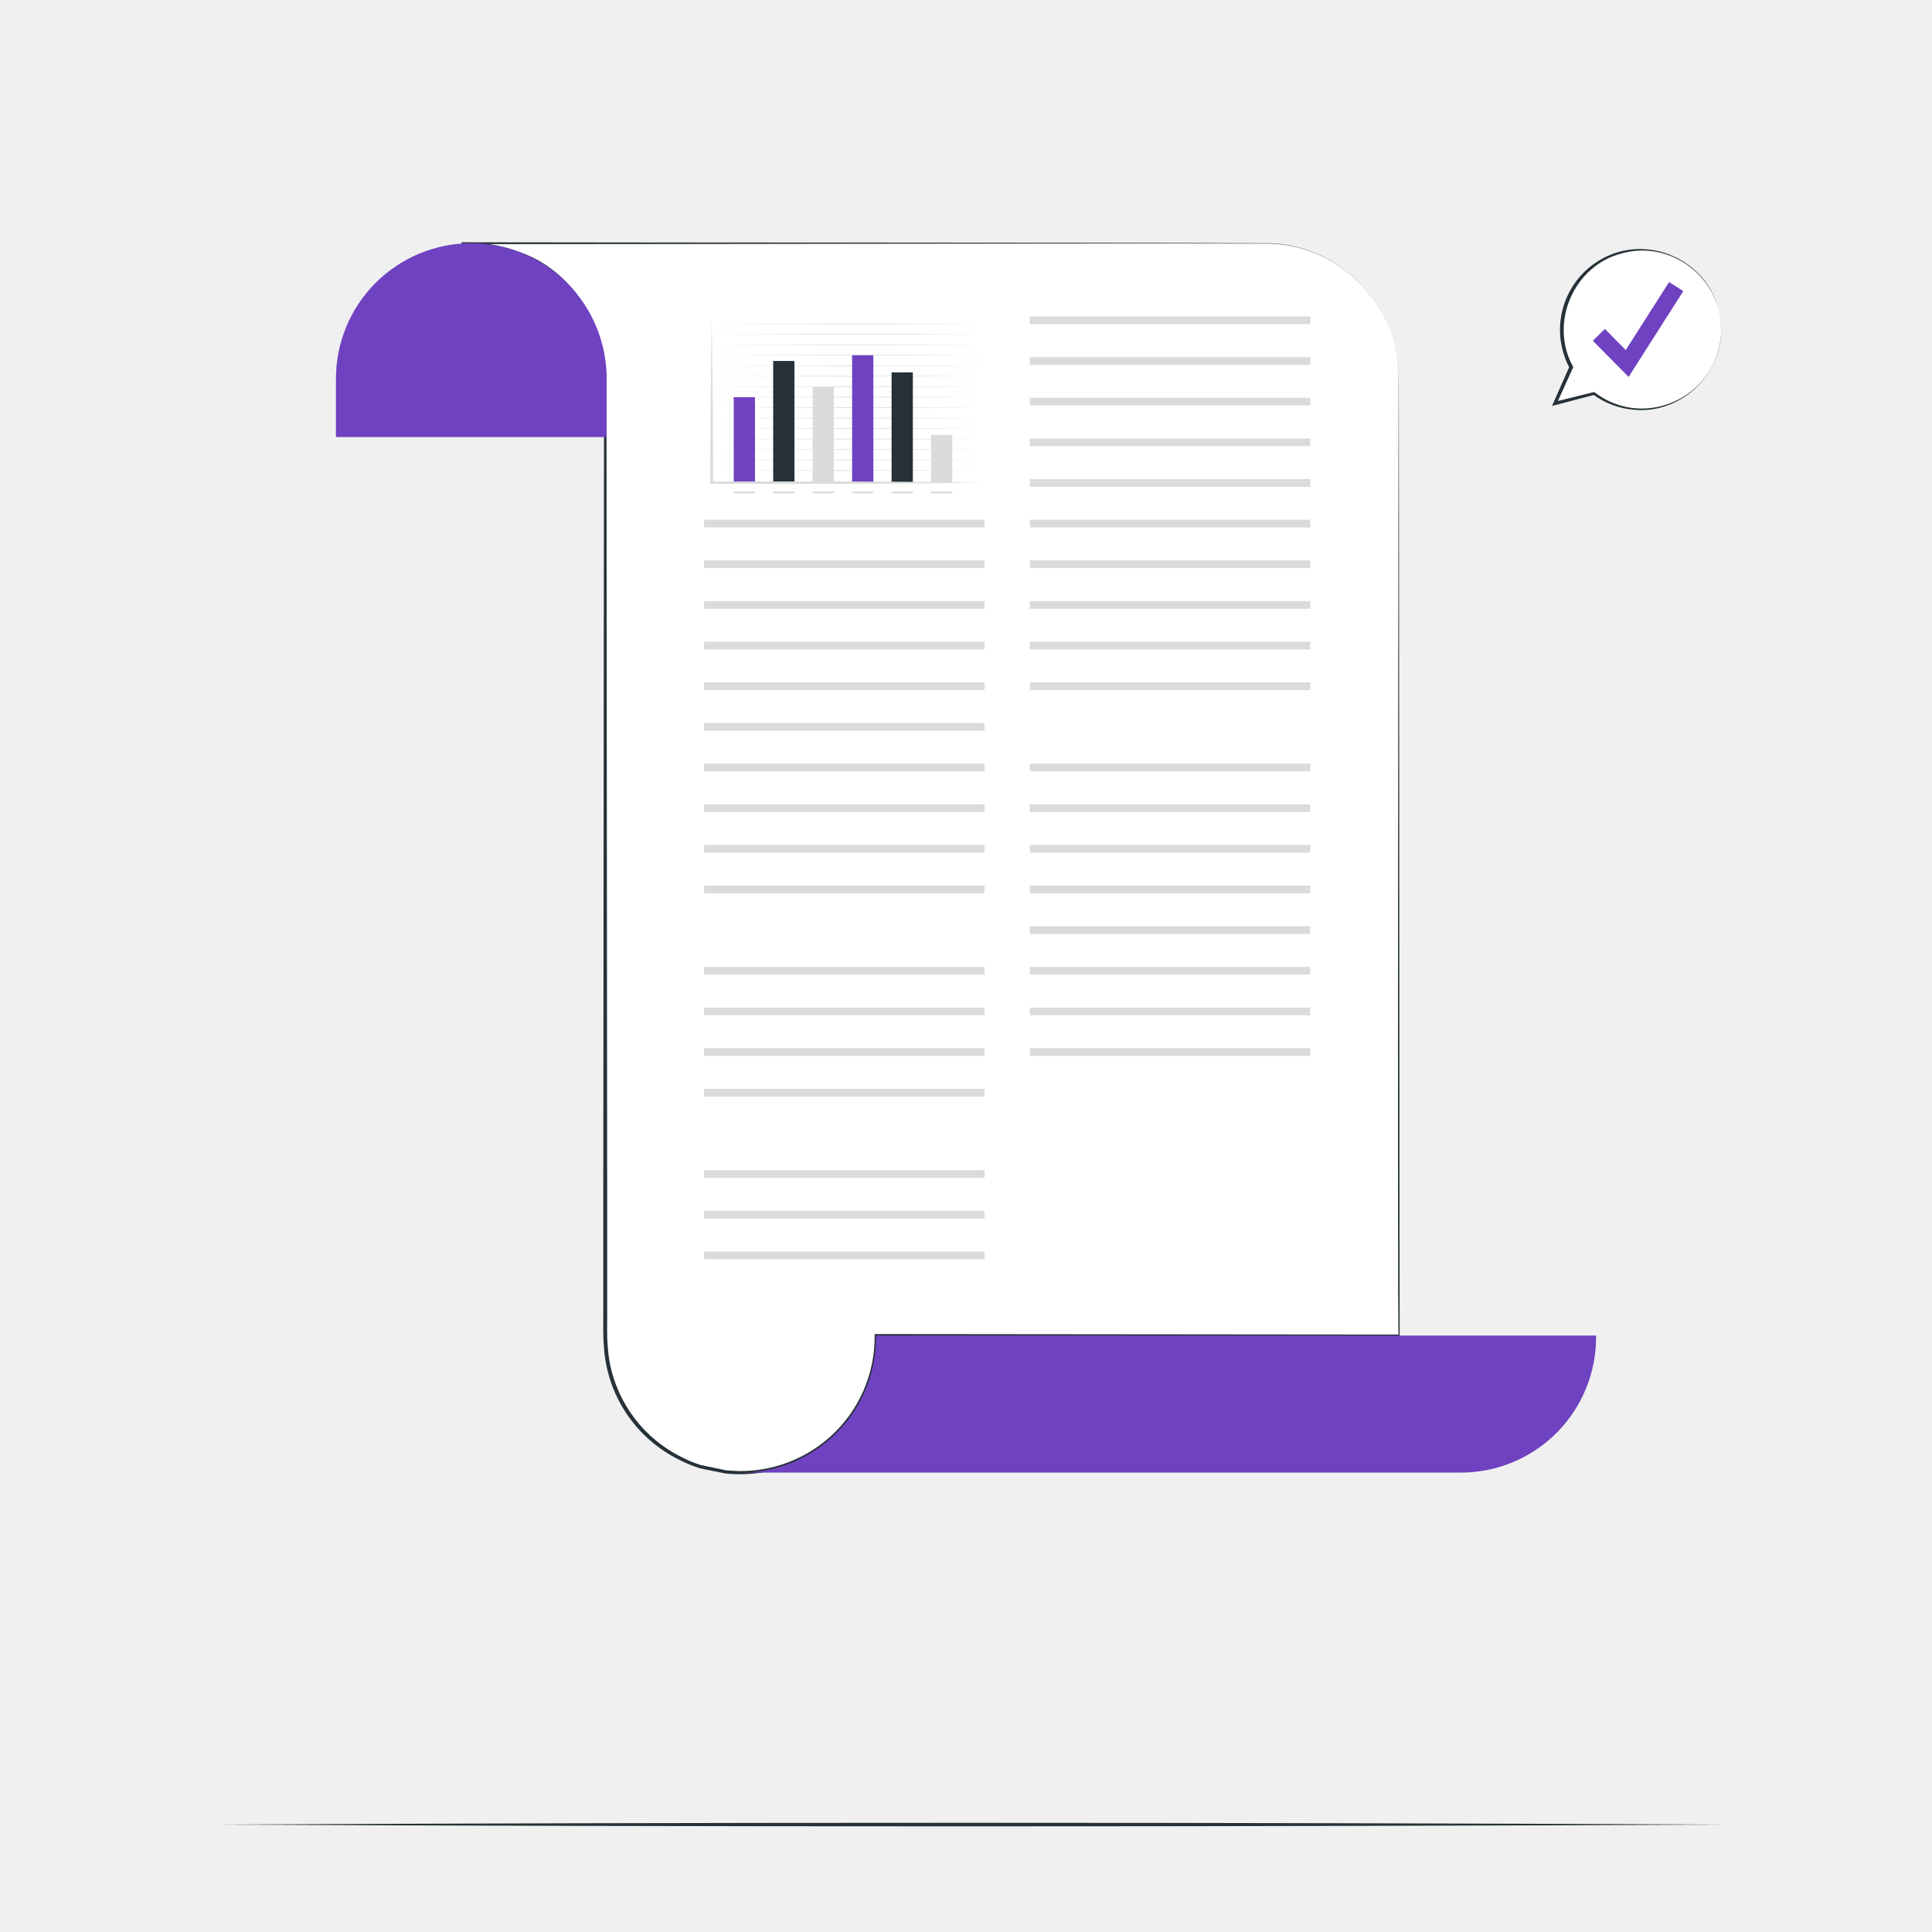
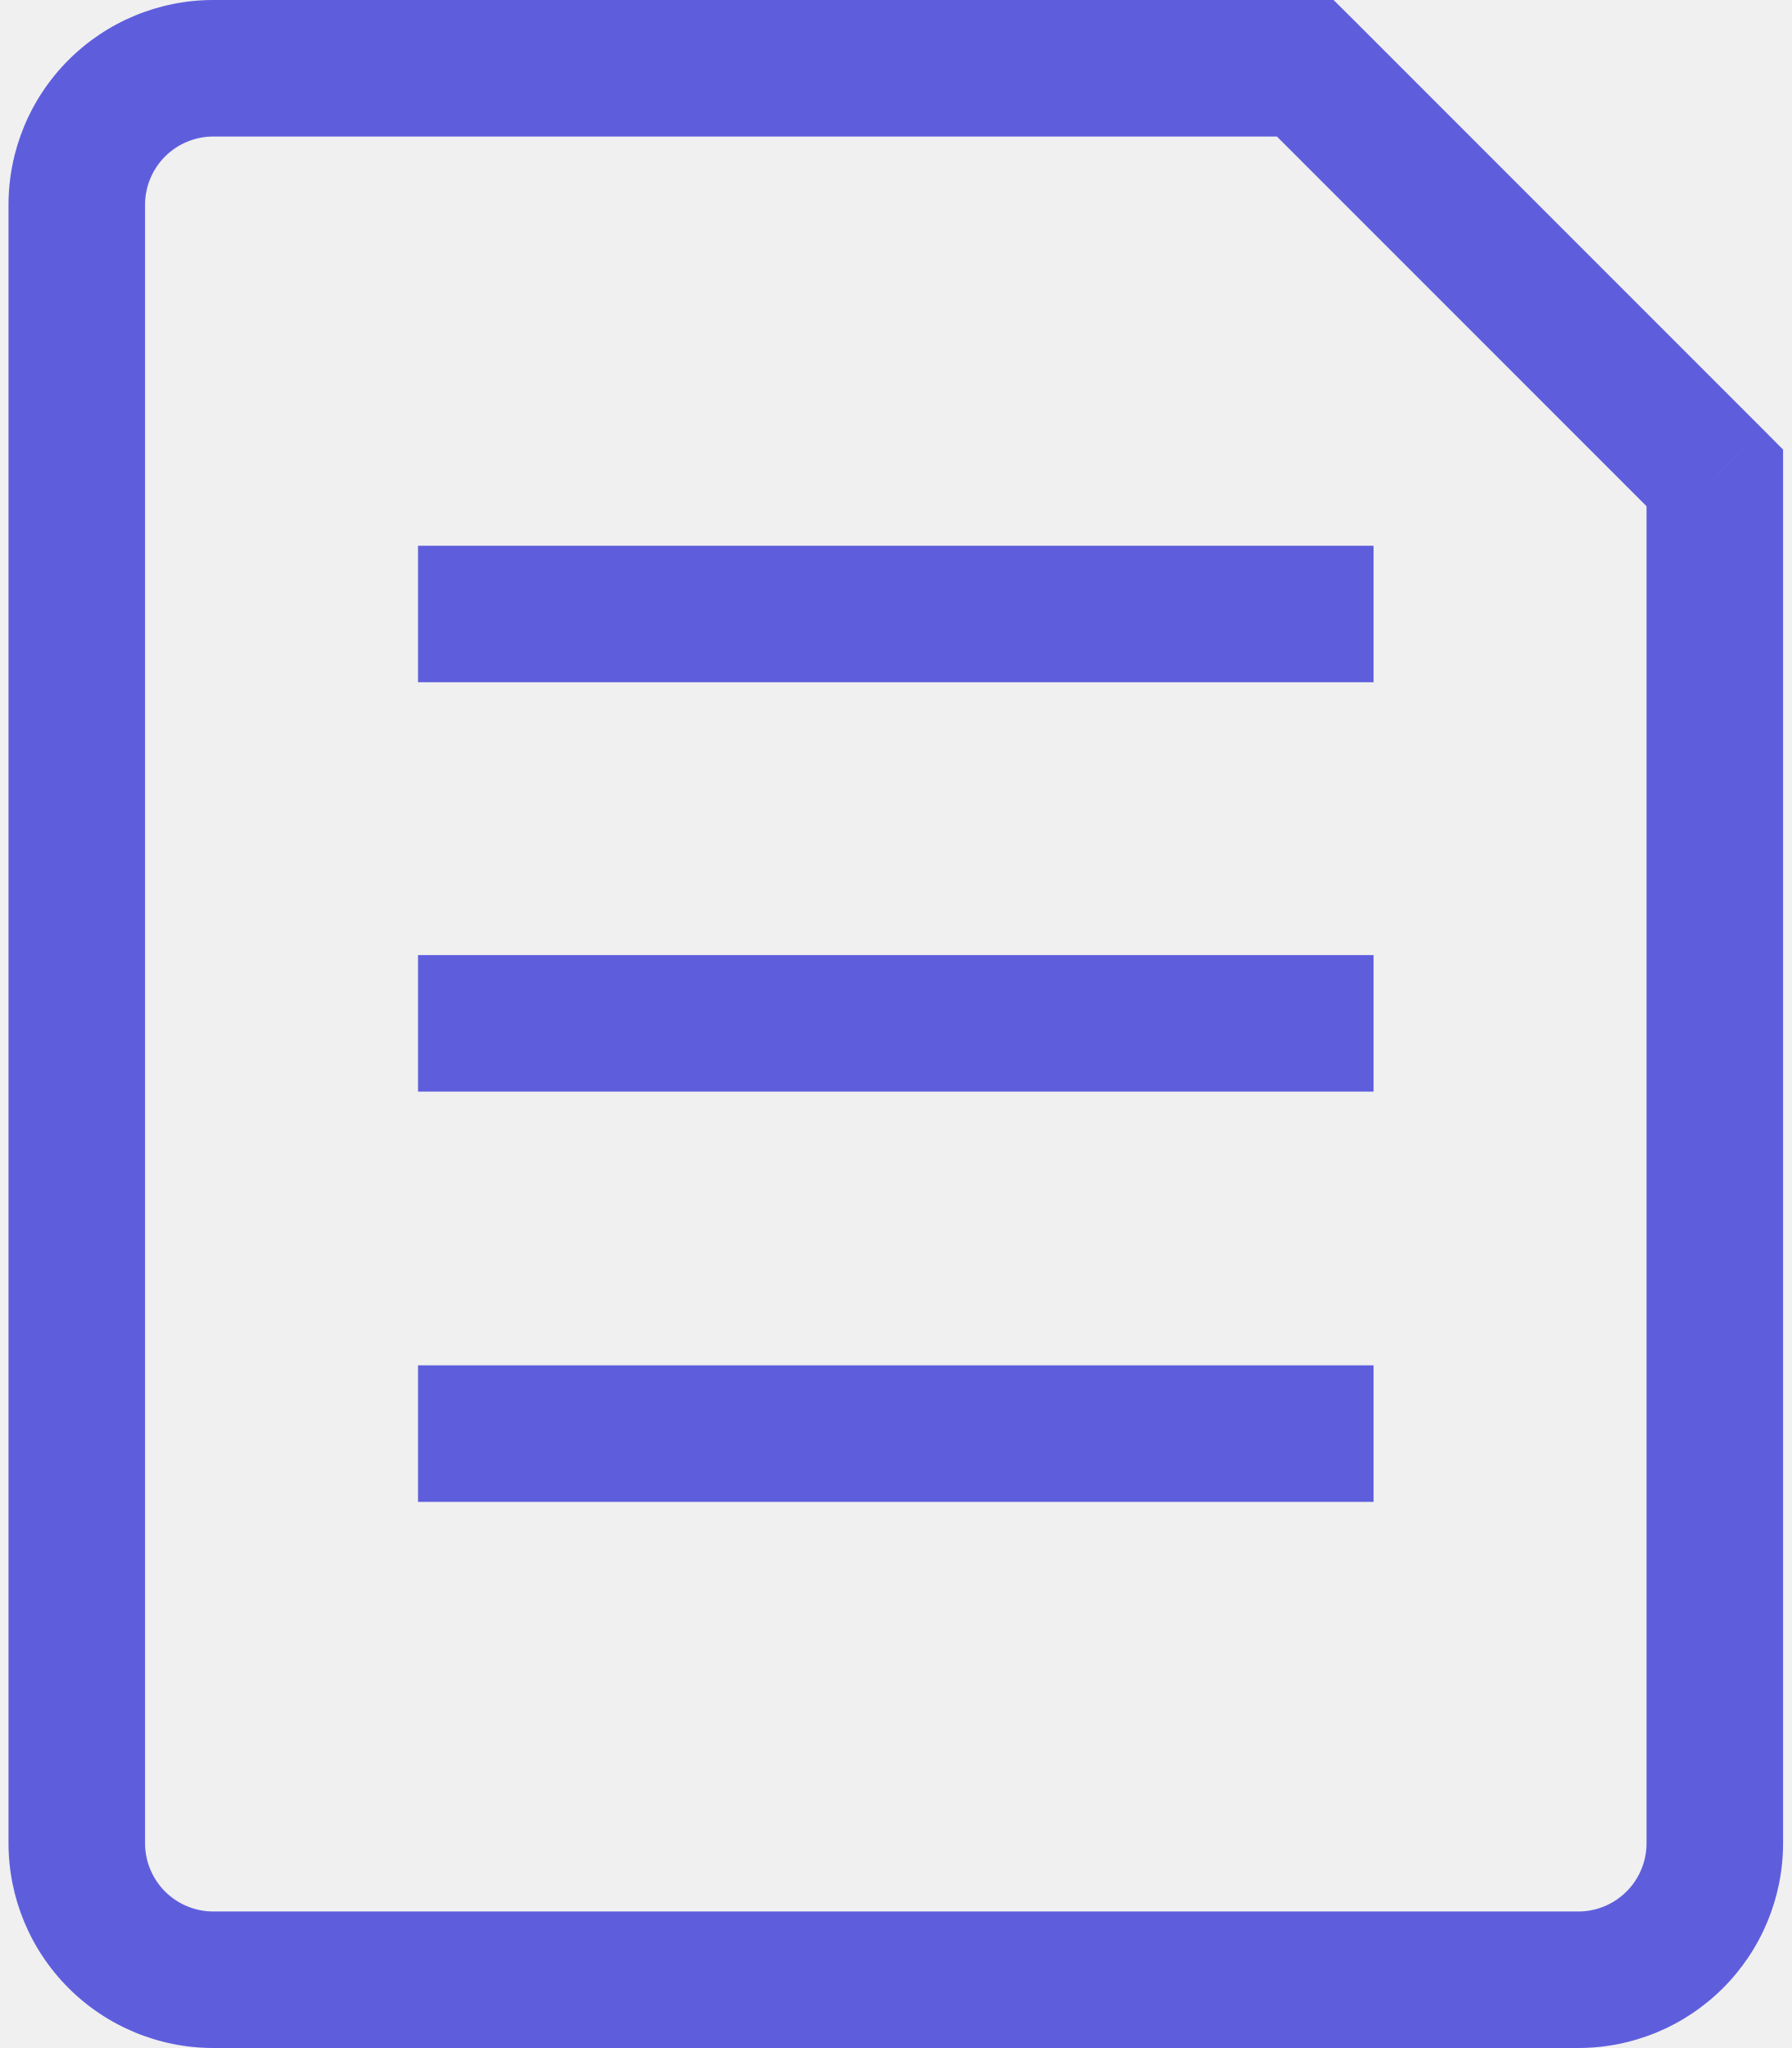
- <svg xmlns="http://www.w3.org/2000/svg" width="155" height="155" viewBox="0 0 155 155" fill="none">
-   <path d="M112.22 30.268V107.148H70.283V107.291C70.284 110.125 69.176 112.847 67.196 114.875C65.216 116.902 62.521 118.075 59.687 118.141H59.312C58.944 118.143 58.575 118.124 58.209 118.082L56.188 117.667C55.686 117.506 55.197 117.309 54.724 117.078C54.488 116.973 54.258 116.853 54.036 116.721C53.915 116.659 53.8 116.586 53.692 116.504C53.377 116.32 53.075 116.113 52.79 115.884C52.739 115.85 52.692 115.811 52.647 115.77C52.427 115.614 52.22 115.44 52.027 115.252C51.928 115.165 51.829 115.066 51.717 114.967C50.468 113.736 49.546 112.212 49.036 110.534C49.026 110.499 49.011 110.466 48.992 110.434C48.921 110.177 48.85 109.904 48.794 109.632C48.706 109.288 48.648 108.937 48.62 108.584C48.593 108.426 48.593 108.274 48.577 108.113C48.571 108.06 48.571 108.007 48.577 107.954C48.577 107.753 48.534 107.567 48.534 107.365V30.38C48.534 27.339 46.41 19.508 37.017 19.508H101.451C102.864 19.507 104.265 19.785 105.571 20.325C106.878 20.865 108.065 21.657 109.065 22.657C110.065 23.656 110.859 24.843 111.4 26.149C111.941 27.455 112.22 28.855 112.22 30.268V30.268Z" fill="white" />
-   <path d="M112.22 30.268C112.242 30.315 112.276 107.17 112.291 107.22C112.307 107.269 70.314 107.238 70.299 107.26L70.41 107.148C70.411 108.313 70.242 109.471 69.908 110.586C69.378 112.257 68.457 113.777 67.224 115.023C65.99 116.268 64.478 117.202 62.812 117.747C61.322 118.214 59.753 118.373 58.199 118.215L56.163 117.8C55.589 117.623 55.033 117.395 54.501 117.118C52.766 116.267 51.289 114.967 50.224 113.354C49.159 111.741 48.544 109.872 48.444 107.942C48.372 107.21 48.407 105.899 48.4 105.152C48.4 103.292 48.4 98.14 48.4 96.205C48.416 76.61 48.444 50.217 48.459 30.6C48.459 26.679 46.314 22.683 42.771 20.869C40.987 20 39.023 19.565 37.039 19.598V19.437C52.672 19.474 86.561 19.437 101.829 19.515C107.542 19.654 112.248 24.552 112.211 30.268H112.22ZM112.22 30.268C112.245 24.574 107.551 19.666 101.835 19.546C86.719 19.505 52.545 19.595 37.045 19.589V19.437C39.055 19.398 41.046 19.836 42.854 20.714C46.457 22.549 48.63 26.604 48.654 30.591C48.676 50.217 48.698 76.592 48.713 96.196C48.713 98.134 48.713 103.264 48.713 105.143C48.732 105.874 48.67 107.204 48.754 107.933C48.782 108.453 48.847 108.971 48.949 109.483C49.276 111.062 49.956 112.547 50.938 113.826C51.919 115.105 53.178 116.146 54.619 116.87C55.131 117.138 55.665 117.361 56.215 117.537L58.237 117.955C59.75 118.122 61.282 117.966 62.73 117.496C64.178 117.027 65.511 116.256 66.639 115.234C67.767 114.211 68.665 112.961 69.274 111.566C69.883 110.17 70.189 108.662 70.172 107.139V107.028H70.283L112.205 107.068C112.099 107.533 112.205 30.151 112.205 30.259L112.22 30.268Z" fill="#263238" />
-   <path d="M82.618 26.009L105.121 26.009V25.392L82.618 25.392V26.009Z" fill="#DBDBDB" />
-   <path d="M56.485 42.315H78.988V41.698H56.485V42.315Z" fill="#DBDBDB" />
-   <path d="M56.485 45.579H78.988V44.962H56.485V45.579Z" fill="#DBDBDB" />
-   <path d="M56.485 48.84H78.988V48.224H56.485V48.84Z" fill="#DBDBDB" />
-   <path d="M56.485 52.102H78.988V51.485H56.485V52.102Z" fill="#DBDBDB" />
-   <path d="M56.485 55.363H78.988V54.746H56.485V55.363Z" fill="#DBDBDB" />
-   <path d="M56.485 58.624H78.988V58.007H56.485V58.624Z" fill="#DBDBDB" />
-   <path d="M56.485 61.882H78.988V61.265H56.485V61.882Z" fill="#DBDBDB" />
-   <path d="M56.485 65.143H78.988V64.526H56.485V65.143Z" fill="#DBDBDB" />
-   <path d="M56.485 68.405H78.988V67.788H56.485V68.405Z" fill="#DBDBDB" />
-   <path d="M56.485 71.669H78.988V71.052H56.485V71.669Z" fill="#DBDBDB" />
-   <path d="M56.485 78.191H78.988V77.574H56.485V78.191Z" fill="#DBDBDB" />
-   <path d="M56.485 81.453H78.988V80.836H56.485V81.453Z" fill="#DBDBDB" />
-   <path d="M56.485 84.714H78.988V84.097H56.485V84.714Z" fill="#DBDBDB" />
-   <path d="M56.485 87.975H78.988V87.358H56.485V87.975Z" fill="#DBDBDB" />
-   <path d="M56.485 94.497H78.988V93.88H56.485V94.497Z" fill="#DBDBDB" />
-   <path d="M56.485 97.758H78.988V97.142H56.485V97.758Z" fill="#DBDBDB" />
-   <path d="M56.485 101.023H78.988V100.406H56.485V101.023Z" fill="#DBDBDB" />
-   <path d="M82.618 29.27L105.121 29.27V28.653L82.618 28.653V29.27Z" fill="#DBDBDB" />
-   <path d="M82.618 32.531H105.121V31.915L82.618 31.915V32.531Z" fill="#DBDBDB" />
-   <path d="M82.618 35.793H105.121V35.176H82.618V35.793Z" fill="#DBDBDB" />
-   <path d="M82.618 39.054H105.121V38.437H82.618V39.054Z" fill="#DBDBDB" />
-   <path d="M82.618 42.315H105.121V41.698H82.618V42.315Z" fill="#DBDBDB" />
-   <path d="M82.618 45.579H105.121V44.962H82.618V45.579Z" fill="#DBDBDB" />
-   <path d="M82.618 48.84H105.121V48.224H82.618V48.84Z" fill="#DBDBDB" />
-   <path d="M82.618 52.102H105.121V51.485H82.618V52.102Z" fill="#DBDBDB" />
-   <path d="M82.618 55.363H105.121V54.746H82.618V55.363Z" fill="#DBDBDB" />
-   <path d="M82.618 61.882H105.121V61.265H82.618V61.882Z" fill="#DBDBDB" />
-   <path d="M82.618 65.143H105.121V64.526H82.618V65.143Z" fill="#DBDBDB" />
-   <path d="M82.618 68.405H105.121V67.788H82.618V68.405Z" fill="#DBDBDB" />
-   <path d="M82.618 71.669H105.121V71.052H82.618V71.669Z" fill="#DBDBDB" />
-   <path d="M82.618 74.93H105.121V74.313H82.618V74.93Z" fill="#DBDBDB" />
-   <path d="M82.618 78.191H105.121V77.574H82.618V78.191Z" fill="#DBDBDB" />
-   <path d="M82.618 81.453H105.121V80.836H82.618V81.453Z" fill="#DBDBDB" />
-   <path d="M82.618 84.714H105.121V84.097H82.618V84.714Z" fill="#DBDBDB" />
-   <path d="M56.485 25.981L67.738 25.953C71.489 25.953 75.237 25.953 78.988 25.981C75.237 26.006 71.489 26 67.738 26.009L56.485 25.981Z" fill="#DBDBDB" />
-   <path d="M56.485 26.821L67.738 26.793C71.489 26.793 75.237 26.793 78.988 26.821C75.237 26.846 71.489 26.84 67.738 26.849L56.485 26.821Z" fill="#DBDBDB" />
-   <path d="M56.485 27.661L67.738 27.637C71.489 27.637 75.237 27.637 78.988 27.661C75.237 27.686 71.489 27.68 67.738 27.689L56.485 27.661Z" fill="#DBDBDB" />
-   <path d="M56.485 28.501L67.738 28.477C71.489 28.477 75.237 28.477 78.988 28.501C75.237 28.526 71.489 28.52 67.738 28.529L56.485 28.501Z" fill="#DBDBDB" />
-   <path d="M56.485 29.345L67.738 29.317C71.489 29.317 75.237 29.317 78.988 29.345C75.237 29.366 71.489 29.345 67.738 29.369L56.485 29.345Z" fill="#DBDBDB" />
-   <path d="M56.485 30.185L67.738 30.157C71.489 30.157 75.237 30.157 78.988 30.185C75.237 30.206 71.489 30.185 67.738 30.213L56.485 30.185Z" fill="#DBDBDB" />
-   <path d="M56.485 31.025L67.738 30.997C71.489 30.997 75.237 30.997 78.988 31.025C75.237 31.047 71.489 31.043 67.738 31.053L56.485 31.025Z" fill="#DBDBDB" />
-   <path d="M56.485 31.865L67.738 31.837C71.489 31.837 75.237 31.837 78.988 31.865C75.237 31.89 71.489 31.884 67.738 31.893L56.485 31.865Z" fill="#DBDBDB" />
-   <path d="M56.485 32.705L67.738 32.677C71.489 32.677 75.237 32.677 78.988 32.705C75.237 32.73 71.489 32.724 67.738 32.733L56.485 32.705Z" fill="#DBDBDB" />
-   <path d="M56.485 33.545L67.738 33.517C71.489 33.517 75.237 33.517 78.988 33.545C75.237 33.57 71.489 33.564 67.738 33.573L56.485 33.545Z" fill="#DBDBDB" />
-   <path d="M56.485 34.385L67.738 34.357C71.489 34.357 75.237 34.357 78.988 34.385C75.237 34.41 71.489 34.404 67.738 34.413L56.485 34.385Z" fill="#DBDBDB" />
-   <path d="M56.485 35.225L67.738 35.2C71.489 35.2 75.237 35.2 78.988 35.225C75.237 35.25 71.489 35.244 67.738 35.253L56.485 35.225Z" fill="#DBDBDB" />
-   <path d="M56.485 36.069L67.738 36.041C71.489 36.041 75.237 36.041 78.988 36.069C75.237 36.09 71.489 36.084 67.738 36.093L56.485 36.069Z" fill="#DBDBDB" />
-   <path d="M56.485 36.909L67.738 36.881C71.489 36.881 75.237 36.881 78.988 36.909C75.237 36.93 71.489 36.909 67.738 36.933L56.485 36.909Z" fill="#DBDBDB" />
-   <path d="M56.485 37.749L67.738 37.721C71.489 37.721 75.237 37.721 78.988 37.749C75.237 37.77 71.489 37.749 67.738 37.777L56.485 37.749Z" fill="#DBDBDB" />
-   <path d="M60.571 31.865H58.866V38.728H60.571V31.865Z" fill="#6F42C1" />
-   <path d="M63.736 28.96H62.031V38.725H63.736V28.96Z" fill="#263238" />
-   <path d="M66.901 31.053H65.196V38.728H66.901V31.053Z" fill="#DBDBDB" />
-   <path d="M70.066 28.501H68.361V38.725H70.066V28.501Z" fill="#6F42C1" />
-   <path d="M73.234 29.875H71.529V38.728H73.234V29.875Z" fill="#263238" />
-   <path d="M76.4 34.891H74.695V38.728H76.4V34.891Z" fill="#DBDBDB" />
-   <path d="M57.096 25.392L57.142 28.725L57.176 32.06C57.198 34.283 57.204 36.506 57.208 38.728L57.096 38.626H62.571H68.042L73.517 38.657L78.988 38.719L73.517 38.778L68.042 38.812H62.571H56.99V38.71C56.99 36.487 56.99 34.264 57.025 32.042L57.056 28.706L57.096 25.392Z" fill="#DBDBDB" />
-   <path d="M60.571 39.432H58.866V39.575H60.571V39.432Z" fill="#DBDBDB" />
-   <path d="M63.736 39.432H62.031V39.575H63.736V39.432Z" fill="#DBDBDB" />
-   <path d="M66.901 39.432H65.196V39.575H66.901V39.432Z" fill="#DBDBDB" />
-   <path d="M70.066 39.432H68.361V39.575H70.066V39.432Z" fill="#DBDBDB" />
-   <path d="M73.234 39.432H71.529V39.575H73.234V39.432Z" fill="#DBDBDB" />
-   <path d="M76.4 39.432H74.695V39.575H76.4V39.432Z" fill="#DBDBDB" />
-   <path d="M37.82 19.511C40.7 19.515 43.46 20.663 45.494 22.7C47.529 24.738 48.671 27.5 48.67 30.38V35.061H26.951V30.38C26.951 28.953 27.232 27.539 27.778 26.22C28.324 24.901 29.125 23.703 30.134 22.694C31.143 21.684 32.342 20.884 33.66 20.338C34.979 19.792 36.393 19.511 37.82 19.511V19.511Z" fill="#6F42C1" />
-   <path d="M128.049 107.148V107.291C128.049 110.125 126.941 112.847 124.961 114.875C122.981 116.902 120.286 118.075 117.453 118.141H59.688C62.521 118.075 65.216 116.902 67.196 114.875C69.176 112.847 70.284 110.125 70.283 107.291V107.148H128.049Z" fill="#6F42C1" />
-   <path d="M16.91 146.382C55.729 146.19 99.271 146.19 138.09 146.382C99.271 146.571 55.729 146.571 16.91 146.382V146.382Z" fill="#263238" />
-   <path d="M138.09 26.434C138.09 27.619 137.76 28.78 137.139 29.789C136.517 30.797 135.628 31.614 134.57 32.146C133.511 32.679 132.326 32.907 131.145 32.806C129.965 32.704 128.836 32.276 127.884 31.57L124.75 32.37L126.055 29.45C125.597 28.593 125.339 27.642 125.303 26.671C125.267 25.699 125.453 24.732 125.847 23.843C126.241 22.954 126.832 22.166 127.576 21.54C128.32 20.914 129.196 20.466 130.139 20.23C131.082 19.993 132.067 19.975 133.018 20.176C133.969 20.378 134.862 20.793 135.629 21.391C136.395 21.989 137.015 22.754 137.442 23.628C137.868 24.502 138.09 25.462 138.09 26.434Z" fill="white" />
-   <path d="M138.089 26.434C138.148 30.12 134.803 33.201 131.136 32.879C129.938 32.788 128.79 32.365 127.819 31.657L127.912 31.676L124.784 32.5L124.511 32.572L124.626 32.314L125.919 29.391V29.521C125.216 28.201 124.989 26.679 125.276 25.211C125.564 23.743 126.348 22.419 127.497 21.461C131.697 17.995 138.083 20.996 138.083 26.44L138.089 26.434ZM138.089 26.434C138.108 22.348 134.109 19.232 130.16 20.317C126.278 21.278 124.27 25.876 126.185 29.382L126.223 29.447L126.192 29.512L124.874 32.423L124.716 32.237L127.856 31.462H127.909L127.949 31.493C132.103 34.639 138.065 31.645 138.089 26.446V26.434Z" fill="#263238" />
-   <path d="M130.659 30.241L127.791 27.339L128.755 26.387L130.429 28.083L133.908 22.627L135.048 23.355L130.659 30.241Z" fill="#6F42C1" />
+ <svg xmlns="http://www.w3.org/2000/svg" width="28" height="32" viewBox="0 0 28 32" fill="none">
+   <path d="M7.6 14.923H6.533V17.056H7.6V14.923ZM20.4 17.056H21.467V14.923H20.4V17.056ZM7.6 21.333H6.533V23.467H7.6V21.333ZM20.4 23.467H21.467V21.333H20.4V23.467ZM7.6 8.527H6.533V10.66H7.6V8.527ZM20.4 10.66H21.467V8.527H20.4V10.66ZM26.8 7.467H27.867V7.025L27.555 6.711L26.8 7.467ZM20.4 1.067L21.155 0.311L20.842 0H20.4V1.067ZM7.6 17.056H20.4V14.923H7.6V17.056ZM7.6 23.467H20.4V21.333H7.6V23.467ZM7.6 10.66H20.4V8.527H7.6V10.66ZM24.667 29.867H3.333V32H24.667V29.867ZM2.267 28.8V3.2H0.133V28.8H2.267ZM25.733 7.467V28.8H27.867V7.467H25.733ZM3.333 2.133H20.4V0H3.333V2.133ZM19.645 1.822L26.045 8.222L27.555 6.711L21.155 0.311L19.645 1.822ZM3.333 29.867C3.05 29.867 2.779 29.754 2.579 29.554C2.379 29.354 2.267 29.083 2.267 28.8H0.133C0.133 29.649 0.47 30.463 1.071 31.063C1.671 31.663 2.485 32 3.333 32V29.867ZM24.667 32C25.515 32 26.329 31.663 26.929 31.063C27.529 30.463 27.867 29.649 27.867 28.8H25.733C25.733 29.083 25.621 29.354 25.421 29.554C25.221 29.754 24.95 29.867 24.667 29.867V32ZM2.267 3.2C2.267 2.917 2.379 2.646 2.579 2.446C2.779 2.246 3.05 2.133 3.333 2.133V0C2.485 0 1.671 0.337 1.071 0.937C0.47 1.537 0.133 2.351 0.133 3.2H2.267Z" fill="#5E5EDD" />
</svg>
